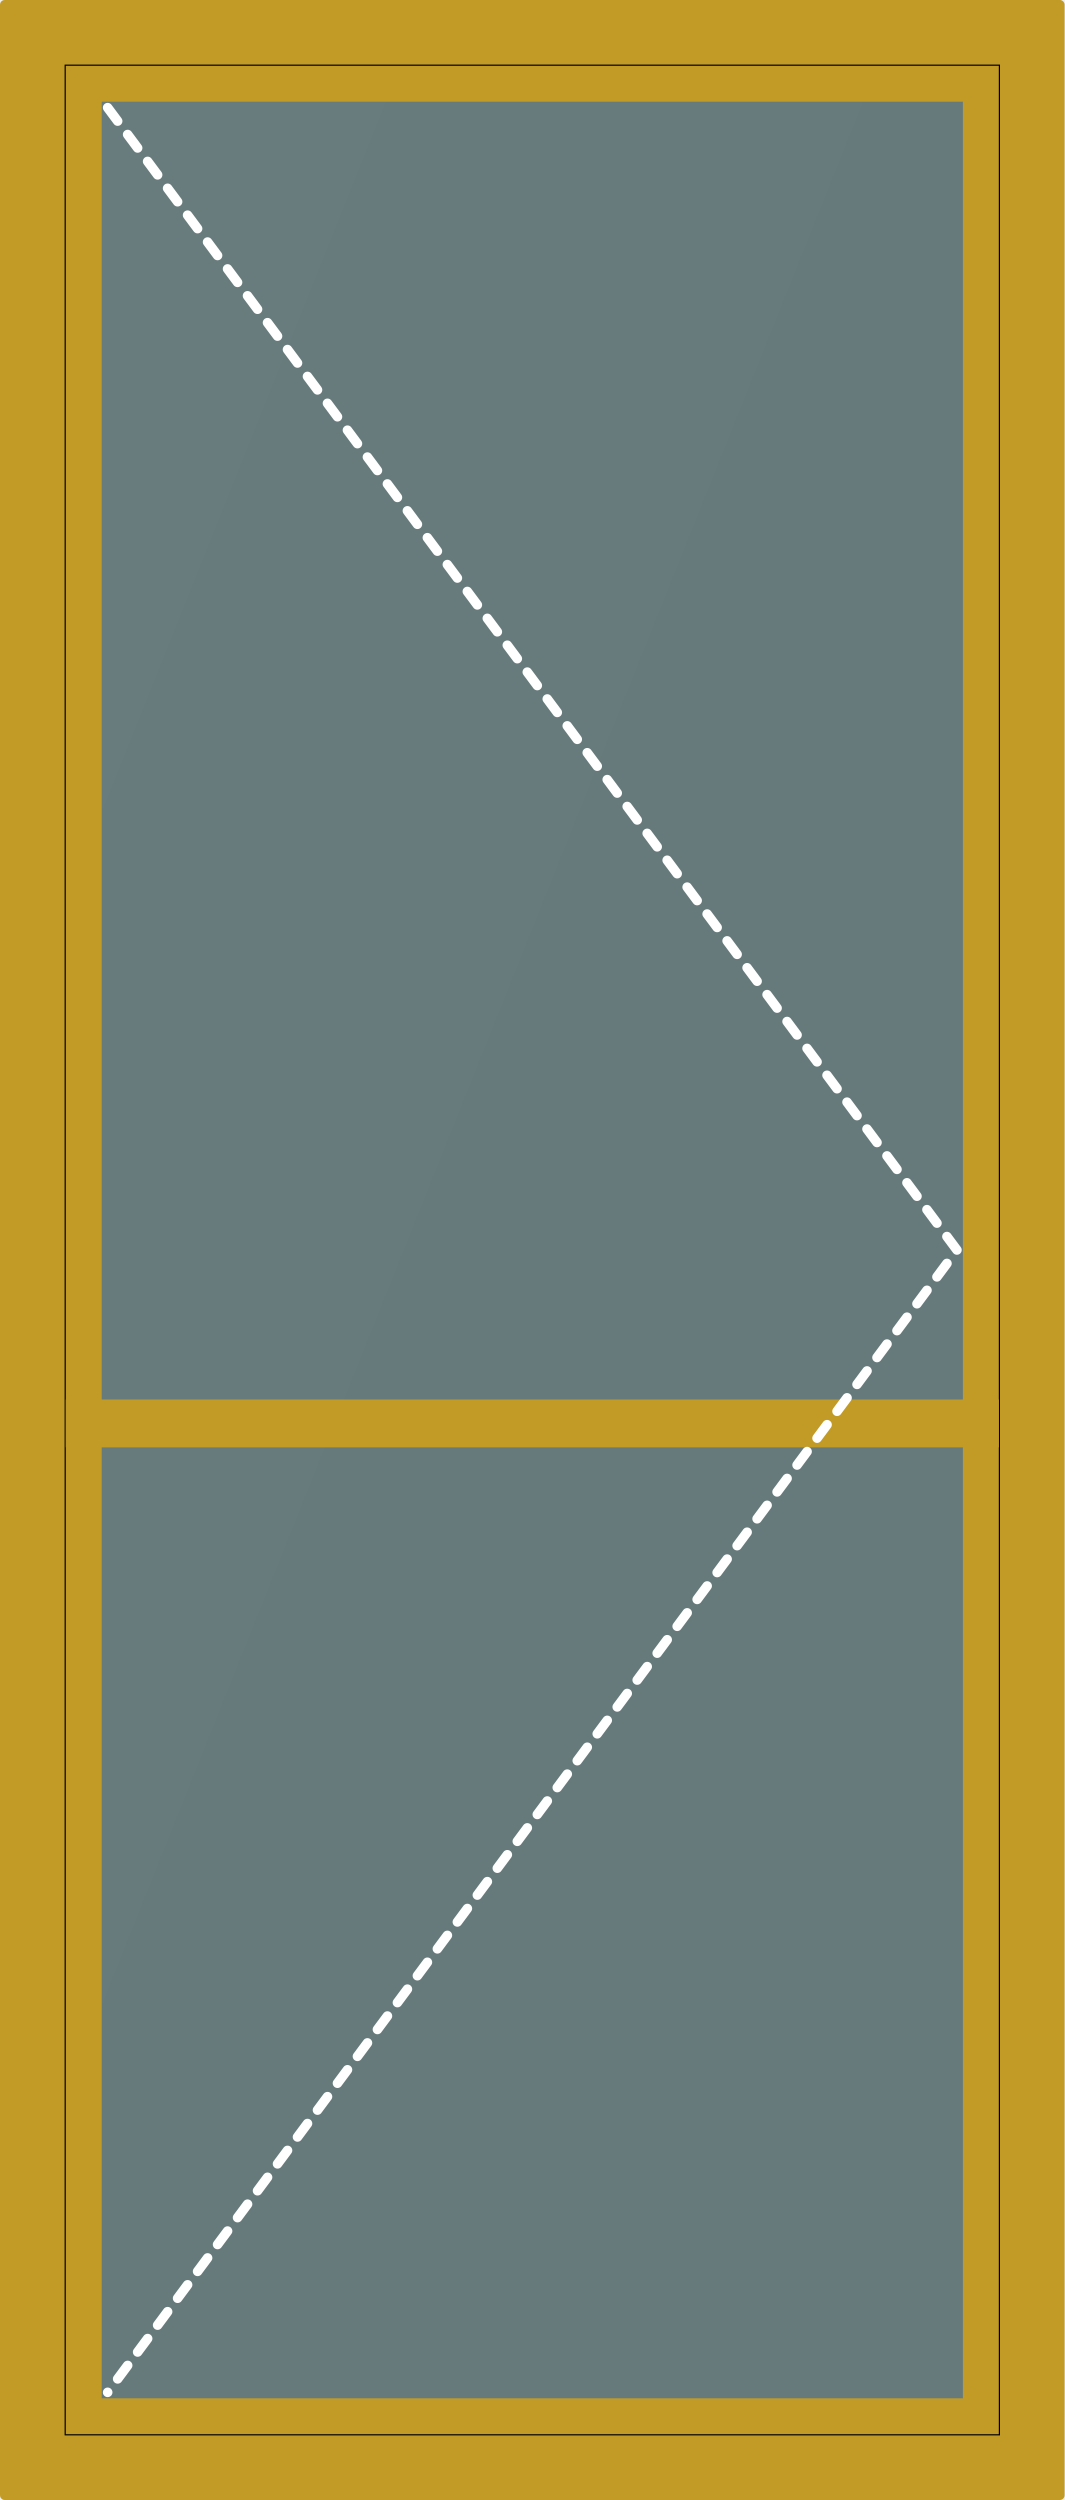
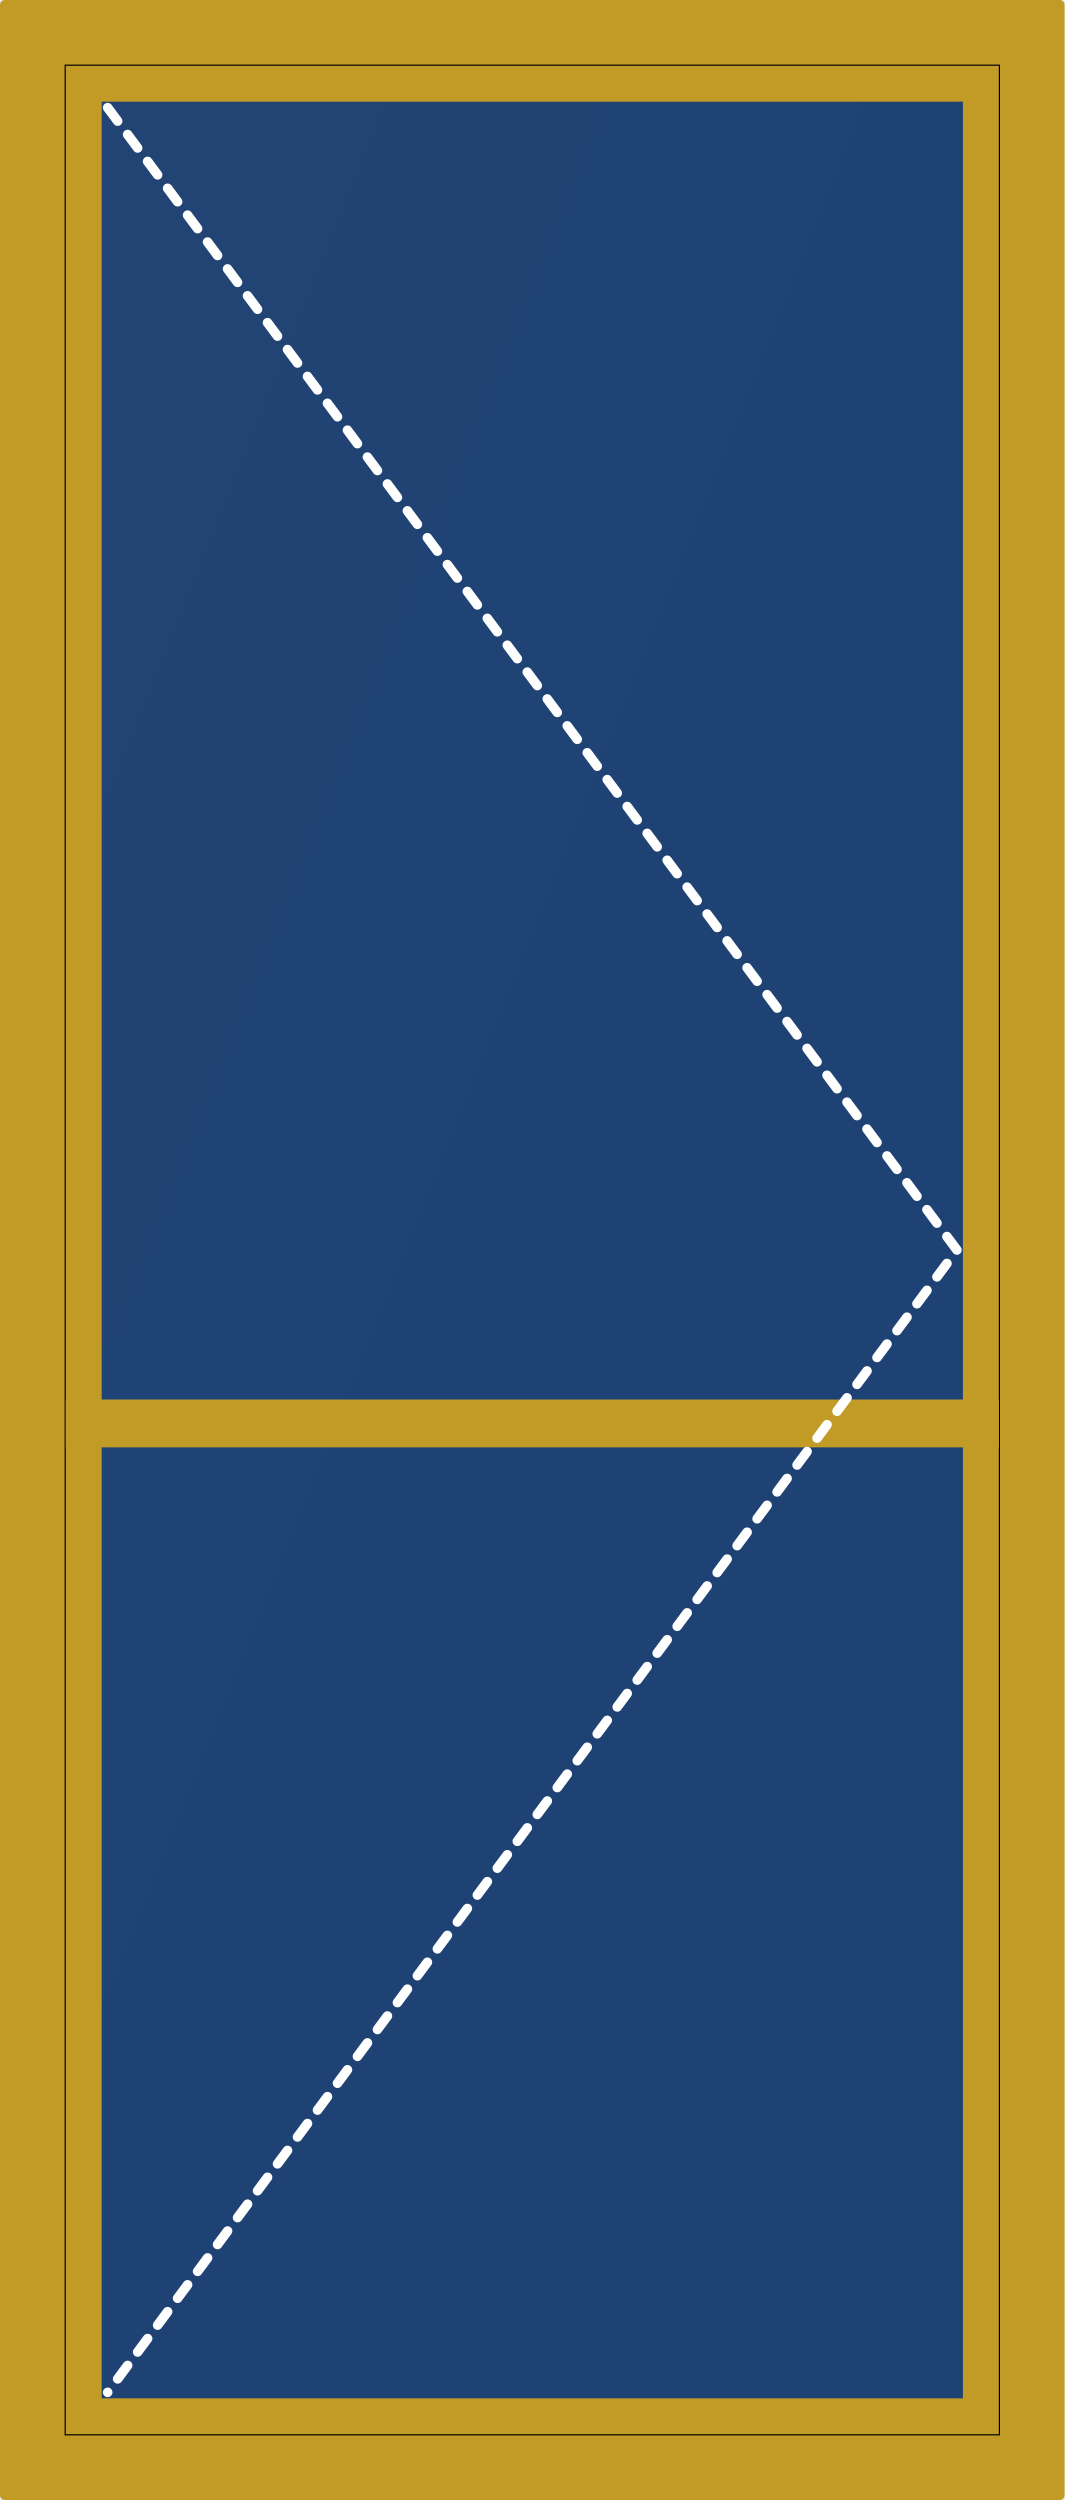
<svg xmlns="http://www.w3.org/2000/svg" viewBox="0 0 890 2090" width="100%" height="100%">
  <style>
        .frame-bg { fill: #c29b27; }
-         .glass-fixed { fill: rgba(40, 100, 180, 0.6); stroke: #000; stroke-width: 2; }
-         .glass-sash { fill: rgba(40, 100, 180, 0.6); stroke: #000; stroke-width: 2; }
+         .glass-fixed { fill: #1e4273; stroke: #000; stroke-width: 2; }
+         .glass-sash { fill: #1e4273; stroke: #000; stroke-width: 2; }
        .glass-highlight { fill: url(#glow); opacity: 0.15; }
        .sash { fill: none; stroke: #c29b27; stroke-width: 24; }
        .sash-door { fill: none; stroke: #c29b27; stroke-width: 30; }
        .opening { fill: none; stroke: #FFFFFF; stroke-width: 8; stroke-dasharray: 14,14; stroke-linecap: round; stroke-linejoin: round; }
        .slide-arrow { fill: none; stroke: #FFFFFF; stroke-width: 10; stroke-linecap: round; stroke-linejoin: round; }
      </style>
  <defs>
    <linearGradient id="glow" x1="0%" y1="0%" x2="100%" y2="100%">
      <stop offset="0%" stop-color="#fff" stop-opacity="0.1" />
      <stop offset="50%" stop-color="#fff" stop-opacity="0" />
    </linearGradient>
  </defs>
  <rect class="frame-bg" x="0" y="0" width="890" height="2090" rx="4" />
  <rect class="glass-sash" x="55" y="55" width="780" height="1980" />
  <polygon class="glass-highlight" points="55,55 835,55 55,2035" />
  <rect class="frame-bg" x="55" y="1170" width="780" height="40" />
  <rect class="sash-door" x="70" y="70" width="750" height="1950" />
  <polyline class="opening" points="90,90 800,1045 90,2000" />
</svg>
